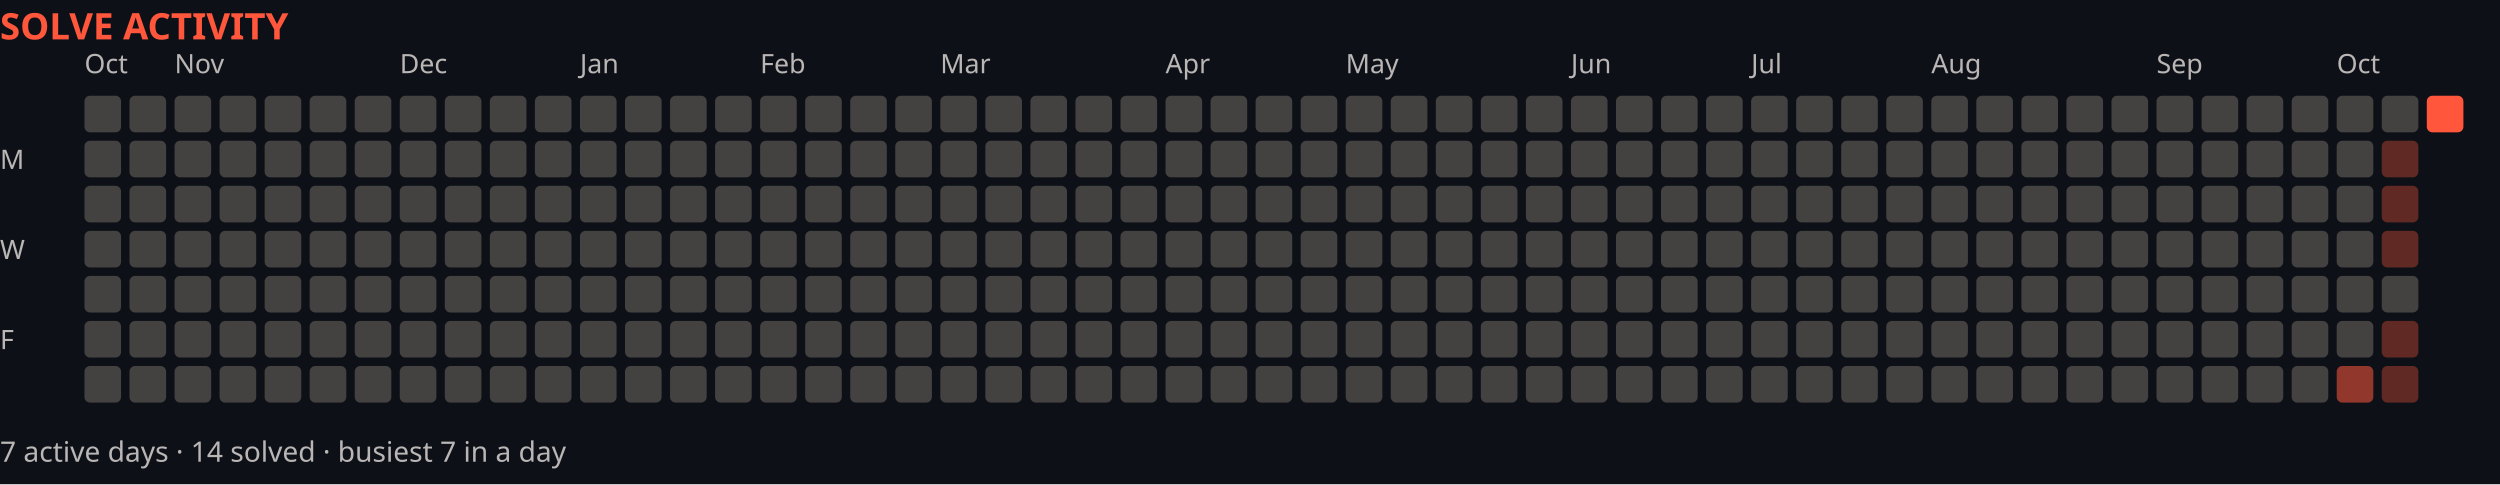
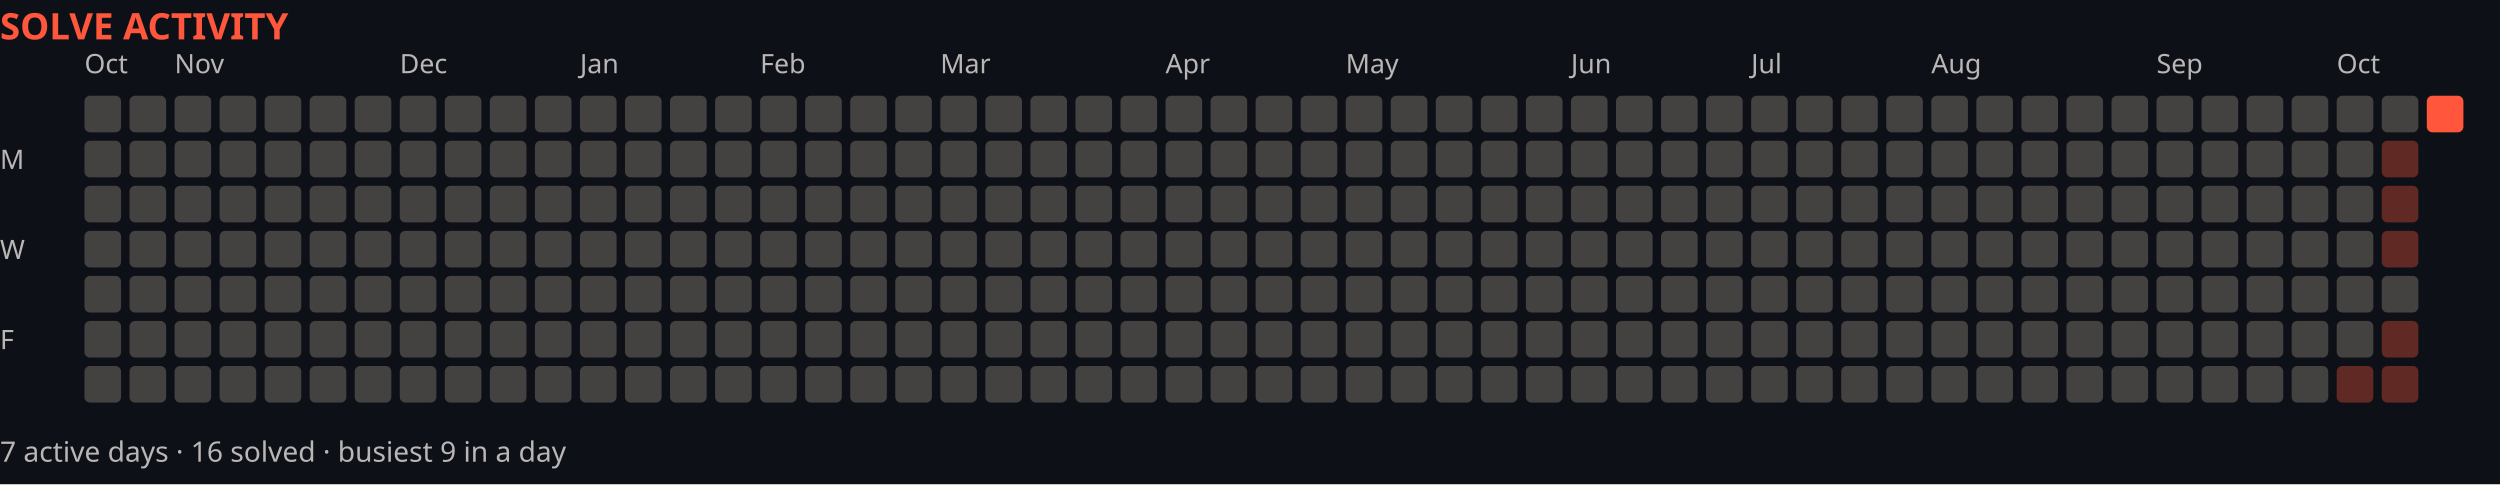
<svg xmlns="http://www.w3.org/2000/svg" width="888" height="172" viewBox="0 0 888 172" role="img" aria-label="Solve activity over the last year">
  <rect width="888" height="172" fill="#0d1117" />
  <text x="0" y="14" font-family="system-ui,sans-serif" font-size="13" font-weight="700" fill="#ff563c">SOLVE ACTIVITY</text>
  <text x="30" y="26" font-family="system-ui,sans-serif" font-size="9.5" fill="#bab6b6">Oct</text>
  <text x="62" y="26" font-family="system-ui,sans-serif" font-size="9.5" fill="#bab6b6">Nov</text>
  <text x="142" y="26" font-family="system-ui,sans-serif" font-size="9.5" fill="#bab6b6">Dec</text>
  <text x="206" y="26" font-family="system-ui,sans-serif" font-size="9.5" fill="#bab6b6">Jan</text>
  <text x="270" y="26" font-family="system-ui,sans-serif" font-size="9.5" fill="#bab6b6">Feb</text>
  <text x="334" y="26" font-family="system-ui,sans-serif" font-size="9.5" fill="#bab6b6">Mar</text>
  <text x="414" y="26" font-family="system-ui,sans-serif" font-size="9.5" fill="#bab6b6">Apr</text>
  <text x="478" y="26" font-family="system-ui,sans-serif" font-size="9.5" fill="#bab6b6">May</text>
  <text x="558" y="26" font-family="system-ui,sans-serif" font-size="9.5" fill="#bab6b6">Jun</text>
  <text x="622" y="26" font-family="system-ui,sans-serif" font-size="9.5" fill="#bab6b6">Jul</text>
  <text x="686" y="26" font-family="system-ui,sans-serif" font-size="9.5" fill="#bab6b6">Aug</text>
  <text x="766" y="26" font-family="system-ui,sans-serif" font-size="9.5" fill="#bab6b6">Sep</text>
  <text x="830" y="26" font-family="system-ui,sans-serif" font-size="9.5" fill="#bab6b6">Oct</text>
  <text x="0" y="60" font-family="system-ui,sans-serif" font-size="9.5" fill="#bab6b6">M</text>
  <text x="0" y="92" font-family="system-ui,sans-serif" font-size="9.5" fill="#bab6b6">W</text>
  <text x="0" y="124" font-family="system-ui,sans-serif" font-size="9.5" fill="#bab6b6">F</text>
  <rect x="30" y="34" width="13" height="13" fill="#444141" rx="2" />
  <rect x="30" y="50" width="13" height="13" fill="#444141" rx="2" />
  <rect x="30" y="66" width="13" height="13" fill="#444141" rx="2" />
  <rect x="30" y="82" width="13" height="13" fill="#444141" rx="2" />
  <rect x="30" y="98" width="13" height="13" fill="#444141" rx="2" />
  <rect x="30" y="114" width="13" height="13" fill="#444141" rx="2" />
  <rect x="30" y="130" width="13" height="13" fill="#444141" rx="2" />
  <rect x="46" y="34" width="13" height="13" fill="#444141" rx="2" />
  <rect x="46" y="50" width="13" height="13" fill="#444141" rx="2" />
  <rect x="46" y="66" width="13" height="13" fill="#444141" rx="2" />
  <rect x="46" y="82" width="13" height="13" fill="#444141" rx="2" />
  <rect x="46" y="98" width="13" height="13" fill="#444141" rx="2" />
  <rect x="46" y="114" width="13" height="13" fill="#444141" rx="2" />
  <rect x="46" y="130" width="13" height="13" fill="#444141" rx="2" />
  <rect x="62" y="34" width="13" height="13" fill="#444141" rx="2" />
  <rect x="62" y="50" width="13" height="13" fill="#444141" rx="2" />
  <rect x="62" y="66" width="13" height="13" fill="#444141" rx="2" />
  <rect x="62" y="82" width="13" height="13" fill="#444141" rx="2" />
  <rect x="62" y="98" width="13" height="13" fill="#444141" rx="2" />
  <rect x="62" y="114" width="13" height="13" fill="#444141" rx="2" />
  <rect x="62" y="130" width="13" height="13" fill="#444141" rx="2" />
  <rect x="78" y="34" width="13" height="13" fill="#444141" rx="2" />
  <rect x="78" y="50" width="13" height="13" fill="#444141" rx="2" />
  <rect x="78" y="66" width="13" height="13" fill="#444141" rx="2" />
  <rect x="78" y="82" width="13" height="13" fill="#444141" rx="2" />
  <rect x="78" y="98" width="13" height="13" fill="#444141" rx="2" />
  <rect x="78" y="114" width="13" height="13" fill="#444141" rx="2" />
  <rect x="78" y="130" width="13" height="13" fill="#444141" rx="2" />
  <rect x="94" y="34" width="13" height="13" fill="#444141" rx="2" />
  <rect x="94" y="50" width="13" height="13" fill="#444141" rx="2" />
  <rect x="94" y="66" width="13" height="13" fill="#444141" rx="2" />
  <rect x="94" y="82" width="13" height="13" fill="#444141" rx="2" />
  <rect x="94" y="98" width="13" height="13" fill="#444141" rx="2" />
  <rect x="94" y="114" width="13" height="13" fill="#444141" rx="2" />
  <rect x="94" y="130" width="13" height="13" fill="#444141" rx="2" />
  <rect x="110" y="34" width="13" height="13" fill="#444141" rx="2" />
  <rect x="110" y="50" width="13" height="13" fill="#444141" rx="2" />
  <rect x="110" y="66" width="13" height="13" fill="#444141" rx="2" />
  <rect x="110" y="82" width="13" height="13" fill="#444141" rx="2" />
  <rect x="110" y="98" width="13" height="13" fill="#444141" rx="2" />
  <rect x="110" y="114" width="13" height="13" fill="#444141" rx="2" />
  <rect x="110" y="130" width="13" height="13" fill="#444141" rx="2" />
  <rect x="126" y="34" width="13" height="13" fill="#444141" rx="2" />
  <rect x="126" y="50" width="13" height="13" fill="#444141" rx="2" />
  <rect x="126" y="66" width="13" height="13" fill="#444141" rx="2" />
  <rect x="126" y="82" width="13" height="13" fill="#444141" rx="2" />
  <rect x="126" y="98" width="13" height="13" fill="#444141" rx="2" />
  <rect x="126" y="114" width="13" height="13" fill="#444141" rx="2" />
  <rect x="126" y="130" width="13" height="13" fill="#444141" rx="2" />
  <rect x="142" y="34" width="13" height="13" fill="#444141" rx="2" />
  <rect x="142" y="50" width="13" height="13" fill="#444141" rx="2" />
  <rect x="142" y="66" width="13" height="13" fill="#444141" rx="2" />
  <rect x="142" y="82" width="13" height="13" fill="#444141" rx="2" />
  <rect x="142" y="98" width="13" height="13" fill="#444141" rx="2" />
  <rect x="142" y="114" width="13" height="13" fill="#444141" rx="2" />
  <rect x="142" y="130" width="13" height="13" fill="#444141" rx="2" />
  <rect x="158" y="34" width="13" height="13" fill="#444141" rx="2" />
  <rect x="158" y="50" width="13" height="13" fill="#444141" rx="2" />
  <rect x="158" y="66" width="13" height="13" fill="#444141" rx="2" />
  <rect x="158" y="82" width="13" height="13" fill="#444141" rx="2" />
  <rect x="158" y="98" width="13" height="13" fill="#444141" rx="2" />
  <rect x="158" y="114" width="13" height="13" fill="#444141" rx="2" />
  <rect x="158" y="130" width="13" height="13" fill="#444141" rx="2" />
  <rect x="174" y="34" width="13" height="13" fill="#444141" rx="2" />
  <rect x="174" y="50" width="13" height="13" fill="#444141" rx="2" />
  <rect x="174" y="66" width="13" height="13" fill="#444141" rx="2" />
  <rect x="174" y="82" width="13" height="13" fill="#444141" rx="2" />
  <rect x="174" y="98" width="13" height="13" fill="#444141" rx="2" />
  <rect x="174" y="114" width="13" height="13" fill="#444141" rx="2" />
  <rect x="174" y="130" width="13" height="13" fill="#444141" rx="2" />
  <rect x="190" y="34" width="13" height="13" fill="#444141" rx="2" />
  <rect x="190" y="50" width="13" height="13" fill="#444141" rx="2" />
  <rect x="190" y="66" width="13" height="13" fill="#444141" rx="2" />
  <rect x="190" y="82" width="13" height="13" fill="#444141" rx="2" />
  <rect x="190" y="98" width="13" height="13" fill="#444141" rx="2" />
  <rect x="190" y="114" width="13" height="13" fill="#444141" rx="2" />
  <rect x="190" y="130" width="13" height="13" fill="#444141" rx="2" />
  <rect x="206" y="34" width="13" height="13" fill="#444141" rx="2" />
  <rect x="206" y="50" width="13" height="13" fill="#444141" rx="2" />
  <rect x="206" y="66" width="13" height="13" fill="#444141" rx="2" />
  <rect x="206" y="82" width="13" height="13" fill="#444141" rx="2" />
  <rect x="206" y="98" width="13" height="13" fill="#444141" rx="2" />
  <rect x="206" y="114" width="13" height="13" fill="#444141" rx="2" />
  <rect x="206" y="130" width="13" height="13" fill="#444141" rx="2" />
  <rect x="222" y="34" width="13" height="13" fill="#444141" rx="2" />
  <rect x="222" y="50" width="13" height="13" fill="#444141" rx="2" />
  <rect x="222" y="66" width="13" height="13" fill="#444141" rx="2" />
  <rect x="222" y="82" width="13" height="13" fill="#444141" rx="2" />
  <rect x="222" y="98" width="13" height="13" fill="#444141" rx="2" />
  <rect x="222" y="114" width="13" height="13" fill="#444141" rx="2" />
  <rect x="222" y="130" width="13" height="13" fill="#444141" rx="2" />
  <rect x="238" y="34" width="13" height="13" fill="#444141" rx="2" />
  <rect x="238" y="50" width="13" height="13" fill="#444141" rx="2" />
  <rect x="238" y="66" width="13" height="13" fill="#444141" rx="2" />
  <rect x="238" y="82" width="13" height="13" fill="#444141" rx="2" />
  <rect x="238" y="98" width="13" height="13" fill="#444141" rx="2" />
  <rect x="238" y="114" width="13" height="13" fill="#444141" rx="2" />
  <rect x="238" y="130" width="13" height="13" fill="#444141" rx="2" />
  <rect x="254" y="34" width="13" height="13" fill="#444141" rx="2" />
  <rect x="254" y="50" width="13" height="13" fill="#444141" rx="2" />
  <rect x="254" y="66" width="13" height="13" fill="#444141" rx="2" />
  <rect x="254" y="82" width="13" height="13" fill="#444141" rx="2" />
  <rect x="254" y="98" width="13" height="13" fill="#444141" rx="2" />
  <rect x="254" y="114" width="13" height="13" fill="#444141" rx="2" />
  <rect x="254" y="130" width="13" height="13" fill="#444141" rx="2" />
  <rect x="270" y="34" width="13" height="13" fill="#444141" rx="2" />
  <rect x="270" y="50" width="13" height="13" fill="#444141" rx="2" />
  <rect x="270" y="66" width="13" height="13" fill="#444141" rx="2" />
  <rect x="270" y="82" width="13" height="13" fill="#444141" rx="2" />
  <rect x="270" y="98" width="13" height="13" fill="#444141" rx="2" />
  <rect x="270" y="114" width="13" height="13" fill="#444141" rx="2" />
  <rect x="270" y="130" width="13" height="13" fill="#444141" rx="2" />
  <rect x="286" y="34" width="13" height="13" fill="#444141" rx="2" />
  <rect x="286" y="50" width="13" height="13" fill="#444141" rx="2" />
  <rect x="286" y="66" width="13" height="13" fill="#444141" rx="2" />
  <rect x="286" y="82" width="13" height="13" fill="#444141" rx="2" />
  <rect x="286" y="98" width="13" height="13" fill="#444141" rx="2" />
  <rect x="286" y="114" width="13" height="13" fill="#444141" rx="2" />
  <rect x="286" y="130" width="13" height="13" fill="#444141" rx="2" />
  <rect x="302" y="34" width="13" height="13" fill="#444141" rx="2" />
  <rect x="302" y="50" width="13" height="13" fill="#444141" rx="2" />
  <rect x="302" y="66" width="13" height="13" fill="#444141" rx="2" />
  <rect x="302" y="82" width="13" height="13" fill="#444141" rx="2" />
  <rect x="302" y="98" width="13" height="13" fill="#444141" rx="2" />
  <rect x="302" y="114" width="13" height="13" fill="#444141" rx="2" />
  <rect x="302" y="130" width="13" height="13" fill="#444141" rx="2" />
  <rect x="318" y="34" width="13" height="13" fill="#444141" rx="2" />
  <rect x="318" y="50" width="13" height="13" fill="#444141" rx="2" />
  <rect x="318" y="66" width="13" height="13" fill="#444141" rx="2" />
  <rect x="318" y="82" width="13" height="13" fill="#444141" rx="2" />
  <rect x="318" y="98" width="13" height="13" fill="#444141" rx="2" />
  <rect x="318" y="114" width="13" height="13" fill="#444141" rx="2" />
  <rect x="318" y="130" width="13" height="13" fill="#444141" rx="2" />
  <rect x="334" y="34" width="13" height="13" fill="#444141" rx="2" />
  <rect x="334" y="50" width="13" height="13" fill="#444141" rx="2" />
  <rect x="334" y="66" width="13" height="13" fill="#444141" rx="2" />
  <rect x="334" y="82" width="13" height="13" fill="#444141" rx="2" />
  <rect x="334" y="98" width="13" height="13" fill="#444141" rx="2" />
  <rect x="334" y="114" width="13" height="13" fill="#444141" rx="2" />
  <rect x="334" y="130" width="13" height="13" fill="#444141" rx="2" />
  <rect x="350" y="34" width="13" height="13" fill="#444141" rx="2" />
  <rect x="350" y="50" width="13" height="13" fill="#444141" rx="2" />
  <rect x="350" y="66" width="13" height="13" fill="#444141" rx="2" />
  <rect x="350" y="82" width="13" height="13" fill="#444141" rx="2" />
  <rect x="350" y="98" width="13" height="13" fill="#444141" rx="2" />
  <rect x="350" y="114" width="13" height="13" fill="#444141" rx="2" />
  <rect x="350" y="130" width="13" height="13" fill="#444141" rx="2" />
  <rect x="366" y="34" width="13" height="13" fill="#444141" rx="2" />
  <rect x="366" y="50" width="13" height="13" fill="#444141" rx="2" />
  <rect x="366" y="66" width="13" height="13" fill="#444141" rx="2" />
  <rect x="366" y="82" width="13" height="13" fill="#444141" rx="2" />
  <rect x="366" y="98" width="13" height="13" fill="#444141" rx="2" />
  <rect x="366" y="114" width="13" height="13" fill="#444141" rx="2" />
  <rect x="366" y="130" width="13" height="13" fill="#444141" rx="2" />
  <rect x="382" y="34" width="13" height="13" fill="#444141" rx="2" />
  <rect x="382" y="50" width="13" height="13" fill="#444141" rx="2" />
  <rect x="382" y="66" width="13" height="13" fill="#444141" rx="2" />
  <rect x="382" y="82" width="13" height="13" fill="#444141" rx="2" />
  <rect x="382" y="98" width="13" height="13" fill="#444141" rx="2" />
  <rect x="382" y="114" width="13" height="13" fill="#444141" rx="2" />
  <rect x="382" y="130" width="13" height="13" fill="#444141" rx="2" />
  <rect x="398" y="34" width="13" height="13" fill="#444141" rx="2" />
  <rect x="398" y="50" width="13" height="13" fill="#444141" rx="2" />
  <rect x="398" y="66" width="13" height="13" fill="#444141" rx="2" />
  <rect x="398" y="82" width="13" height="13" fill="#444141" rx="2" />
  <rect x="398" y="98" width="13" height="13" fill="#444141" rx="2" />
  <rect x="398" y="114" width="13" height="13" fill="#444141" rx="2" />
  <rect x="398" y="130" width="13" height="13" fill="#444141" rx="2" />
  <rect x="414" y="34" width="13" height="13" fill="#444141" rx="2" />
  <rect x="414" y="50" width="13" height="13" fill="#444141" rx="2" />
  <rect x="414" y="66" width="13" height="13" fill="#444141" rx="2" />
  <rect x="414" y="82" width="13" height="13" fill="#444141" rx="2" />
  <rect x="414" y="98" width="13" height="13" fill="#444141" rx="2" />
  <rect x="414" y="114" width="13" height="13" fill="#444141" rx="2" />
  <rect x="414" y="130" width="13" height="13" fill="#444141" rx="2" />
  <rect x="430" y="34" width="13" height="13" fill="#444141" rx="2" />
  <rect x="430" y="50" width="13" height="13" fill="#444141" rx="2" />
  <rect x="430" y="66" width="13" height="13" fill="#444141" rx="2" />
  <rect x="430" y="82" width="13" height="13" fill="#444141" rx="2" />
  <rect x="430" y="98" width="13" height="13" fill="#444141" rx="2" />
  <rect x="430" y="114" width="13" height="13" fill="#444141" rx="2" />
  <rect x="430" y="130" width="13" height="13" fill="#444141" rx="2" />
  <rect x="446" y="34" width="13" height="13" fill="#444141" rx="2" />
  <rect x="446" y="50" width="13" height="13" fill="#444141" rx="2" />
  <rect x="446" y="66" width="13" height="13" fill="#444141" rx="2" />
  <rect x="446" y="82" width="13" height="13" fill="#444141" rx="2" />
  <rect x="446" y="98" width="13" height="13" fill="#444141" rx="2" />
  <rect x="446" y="114" width="13" height="13" fill="#444141" rx="2" />
  <rect x="446" y="130" width="13" height="13" fill="#444141" rx="2" />
  <rect x="462" y="34" width="13" height="13" fill="#444141" rx="2" />
  <rect x="462" y="50" width="13" height="13" fill="#444141" rx="2" />
  <rect x="462" y="66" width="13" height="13" fill="#444141" rx="2" />
  <rect x="462" y="82" width="13" height="13" fill="#444141" rx="2" />
  <rect x="462" y="98" width="13" height="13" fill="#444141" rx="2" />
  <rect x="462" y="114" width="13" height="13" fill="#444141" rx="2" />
  <rect x="462" y="130" width="13" height="13" fill="#444141" rx="2" />
  <rect x="478" y="34" width="13" height="13" fill="#444141" rx="2" />
  <rect x="478" y="50" width="13" height="13" fill="#444141" rx="2" />
  <rect x="478" y="66" width="13" height="13" fill="#444141" rx="2" />
  <rect x="478" y="82" width="13" height="13" fill="#444141" rx="2" />
  <rect x="478" y="98" width="13" height="13" fill="#444141" rx="2" />
  <rect x="478" y="114" width="13" height="13" fill="#444141" rx="2" />
  <rect x="478" y="130" width="13" height="13" fill="#444141" rx="2" />
  <rect x="494" y="34" width="13" height="13" fill="#444141" rx="2" />
  <rect x="494" y="50" width="13" height="13" fill="#444141" rx="2" />
  <rect x="494" y="66" width="13" height="13" fill="#444141" rx="2" />
  <rect x="494" y="82" width="13" height="13" fill="#444141" rx="2" />
  <rect x="494" y="98" width="13" height="13" fill="#444141" rx="2" />
  <rect x="494" y="114" width="13" height="13" fill="#444141" rx="2" />
  <rect x="494" y="130" width="13" height="13" fill="#444141" rx="2" />
  <rect x="510" y="34" width="13" height="13" fill="#444141" rx="2" />
  <rect x="510" y="50" width="13" height="13" fill="#444141" rx="2" />
  <rect x="510" y="66" width="13" height="13" fill="#444141" rx="2" />
  <rect x="510" y="82" width="13" height="13" fill="#444141" rx="2" />
  <rect x="510" y="98" width="13" height="13" fill="#444141" rx="2" />
  <rect x="510" y="114" width="13" height="13" fill="#444141" rx="2" />
  <rect x="510" y="130" width="13" height="13" fill="#444141" rx="2" />
  <rect x="526" y="34" width="13" height="13" fill="#444141" rx="2" />
  <rect x="526" y="50" width="13" height="13" fill="#444141" rx="2" />
  <rect x="526" y="66" width="13" height="13" fill="#444141" rx="2" />
  <rect x="526" y="82" width="13" height="13" fill="#444141" rx="2" />
  <rect x="526" y="98" width="13" height="13" fill="#444141" rx="2" />
  <rect x="526" y="114" width="13" height="13" fill="#444141" rx="2" />
  <rect x="526" y="130" width="13" height="13" fill="#444141" rx="2" />
  <rect x="542" y="34" width="13" height="13" fill="#444141" rx="2" />
  <rect x="542" y="50" width="13" height="13" fill="#444141" rx="2" />
  <rect x="542" y="66" width="13" height="13" fill="#444141" rx="2" />
  <rect x="542" y="82" width="13" height="13" fill="#444141" rx="2" />
  <rect x="542" y="98" width="13" height="13" fill="#444141" rx="2" />
  <rect x="542" y="114" width="13" height="13" fill="#444141" rx="2" />
  <rect x="542" y="130" width="13" height="13" fill="#444141" rx="2" />
  <rect x="558" y="34" width="13" height="13" fill="#444141" rx="2" />
  <rect x="558" y="50" width="13" height="13" fill="#444141" rx="2" />
  <rect x="558" y="66" width="13" height="13" fill="#444141" rx="2" />
  <rect x="558" y="82" width="13" height="13" fill="#444141" rx="2" />
  <rect x="558" y="98" width="13" height="13" fill="#444141" rx="2" />
  <rect x="558" y="114" width="13" height="13" fill="#444141" rx="2" />
  <rect x="558" y="130" width="13" height="13" fill="#444141" rx="2" />
  <rect x="574" y="34" width="13" height="13" fill="#444141" rx="2" />
  <rect x="574" y="50" width="13" height="13" fill="#444141" rx="2" />
  <rect x="574" y="66" width="13" height="13" fill="#444141" rx="2" />
  <rect x="574" y="82" width="13" height="13" fill="#444141" rx="2" />
  <rect x="574" y="98" width="13" height="13" fill="#444141" rx="2" />
  <rect x="574" y="114" width="13" height="13" fill="#444141" rx="2" />
  <rect x="574" y="130" width="13" height="13" fill="#444141" rx="2" />
  <rect x="590" y="34" width="13" height="13" fill="#444141" rx="2" />
  <rect x="590" y="50" width="13" height="13" fill="#444141" rx="2" />
  <rect x="590" y="66" width="13" height="13" fill="#444141" rx="2" />
  <rect x="590" y="82" width="13" height="13" fill="#444141" rx="2" />
  <rect x="590" y="98" width="13" height="13" fill="#444141" rx="2" />
  <rect x="590" y="114" width="13" height="13" fill="#444141" rx="2" />
  <rect x="590" y="130" width="13" height="13" fill="#444141" rx="2" />
  <rect x="606" y="34" width="13" height="13" fill="#444141" rx="2" />
  <rect x="606" y="50" width="13" height="13" fill="#444141" rx="2" />
  <rect x="606" y="66" width="13" height="13" fill="#444141" rx="2" />
  <rect x="606" y="82" width="13" height="13" fill="#444141" rx="2" />
  <rect x="606" y="98" width="13" height="13" fill="#444141" rx="2" />
  <rect x="606" y="114" width="13" height="13" fill="#444141" rx="2" />
  <rect x="606" y="130" width="13" height="13" fill="#444141" rx="2" />
  <rect x="622" y="34" width="13" height="13" fill="#444141" rx="2" />
  <rect x="622" y="50" width="13" height="13" fill="#444141" rx="2" />
  <rect x="622" y="66" width="13" height="13" fill="#444141" rx="2" />
  <rect x="622" y="82" width="13" height="13" fill="#444141" rx="2" />
  <rect x="622" y="98" width="13" height="13" fill="#444141" rx="2" />
  <rect x="622" y="114" width="13" height="13" fill="#444141" rx="2" />
  <rect x="622" y="130" width="13" height="13" fill="#444141" rx="2" />
  <rect x="638" y="34" width="13" height="13" fill="#444141" rx="2" />
  <rect x="638" y="50" width="13" height="13" fill="#444141" rx="2" />
  <rect x="638" y="66" width="13" height="13" fill="#444141" rx="2" />
  <rect x="638" y="82" width="13" height="13" fill="#444141" rx="2" />
  <rect x="638" y="98" width="13" height="13" fill="#444141" rx="2" />
  <rect x="638" y="114" width="13" height="13" fill="#444141" rx="2" />
  <rect x="638" y="130" width="13" height="13" fill="#444141" rx="2" />
  <rect x="654" y="34" width="13" height="13" fill="#444141" rx="2" />
  <rect x="654" y="50" width="13" height="13" fill="#444141" rx="2" />
  <rect x="654" y="66" width="13" height="13" fill="#444141" rx="2" />
  <rect x="654" y="82" width="13" height="13" fill="#444141" rx="2" />
  <rect x="654" y="98" width="13" height="13" fill="#444141" rx="2" />
  <rect x="654" y="114" width="13" height="13" fill="#444141" rx="2" />
  <rect x="654" y="130" width="13" height="13" fill="#444141" rx="2" />
  <rect x="670" y="34" width="13" height="13" fill="#444141" rx="2" />
  <rect x="670" y="50" width="13" height="13" fill="#444141" rx="2" />
  <rect x="670" y="66" width="13" height="13" fill="#444141" rx="2" />
  <rect x="670" y="82" width="13" height="13" fill="#444141" rx="2" />
  <rect x="670" y="98" width="13" height="13" fill="#444141" rx="2" />
  <rect x="670" y="114" width="13" height="13" fill="#444141" rx="2" />
  <rect x="670" y="130" width="13" height="13" fill="#444141" rx="2" />
  <rect x="686" y="34" width="13" height="13" fill="#444141" rx="2" />
  <rect x="686" y="50" width="13" height="13" fill="#444141" rx="2" />
  <rect x="686" y="66" width="13" height="13" fill="#444141" rx="2" />
  <rect x="686" y="82" width="13" height="13" fill="#444141" rx="2" />
  <rect x="686" y="98" width="13" height="13" fill="#444141" rx="2" />
  <rect x="686" y="114" width="13" height="13" fill="#444141" rx="2" />
  <rect x="686" y="130" width="13" height="13" fill="#444141" rx="2" />
  <rect x="702" y="34" width="13" height="13" fill="#444141" rx="2" />
  <rect x="702" y="50" width="13" height="13" fill="#444141" rx="2" />
  <rect x="702" y="66" width="13" height="13" fill="#444141" rx="2" />
  <rect x="702" y="82" width="13" height="13" fill="#444141" rx="2" />
  <rect x="702" y="98" width="13" height="13" fill="#444141" rx="2" />
  <rect x="702" y="114" width="13" height="13" fill="#444141" rx="2" />
  <rect x="702" y="130" width="13" height="13" fill="#444141" rx="2" />
  <rect x="718" y="34" width="13" height="13" fill="#444141" rx="2" />
  <rect x="718" y="50" width="13" height="13" fill="#444141" rx="2" />
  <rect x="718" y="66" width="13" height="13" fill="#444141" rx="2" />
  <rect x="718" y="82" width="13" height="13" fill="#444141" rx="2" />
  <rect x="718" y="98" width="13" height="13" fill="#444141" rx="2" />
  <rect x="718" y="114" width="13" height="13" fill="#444141" rx="2" />
  <rect x="718" y="130" width="13" height="13" fill="#444141" rx="2" />
  <rect x="734" y="34" width="13" height="13" fill="#444141" rx="2" />
  <rect x="734" y="50" width="13" height="13" fill="#444141" rx="2" />
  <rect x="734" y="66" width="13" height="13" fill="#444141" rx="2" />
  <rect x="734" y="82" width="13" height="13" fill="#444141" rx="2" />
  <rect x="734" y="98" width="13" height="13" fill="#444141" rx="2" />
  <rect x="734" y="114" width="13" height="13" fill="#444141" rx="2" />
  <rect x="734" y="130" width="13" height="13" fill="#444141" rx="2" />
  <rect x="750" y="34" width="13" height="13" fill="#444141" rx="2" />
  <rect x="750" y="50" width="13" height="13" fill="#444141" rx="2" />
  <rect x="750" y="66" width="13" height="13" fill="#444141" rx="2" />
  <rect x="750" y="82" width="13" height="13" fill="#444141" rx="2" />
  <rect x="750" y="98" width="13" height="13" fill="#444141" rx="2" />
  <rect x="750" y="114" width="13" height="13" fill="#444141" rx="2" />
  <rect x="750" y="130" width="13" height="13" fill="#444141" rx="2" />
  <rect x="766" y="34" width="13" height="13" fill="#444141" rx="2" />
  <rect x="766" y="50" width="13" height="13" fill="#444141" rx="2" />
  <rect x="766" y="66" width="13" height="13" fill="#444141" rx="2" />
  <rect x="766" y="82" width="13" height="13" fill="#444141" rx="2" />
  <rect x="766" y="98" width="13" height="13" fill="#444141" rx="2" />
  <rect x="766" y="114" width="13" height="13" fill="#444141" rx="2" />
  <rect x="766" y="130" width="13" height="13" fill="#444141" rx="2" />
  <rect x="782" y="34" width="13" height="13" fill="#444141" rx="2" />
  <rect x="782" y="50" width="13" height="13" fill="#444141" rx="2" />
  <rect x="782" y="66" width="13" height="13" fill="#444141" rx="2" />
  <rect x="782" y="82" width="13" height="13" fill="#444141" rx="2" />
  <rect x="782" y="98" width="13" height="13" fill="#444141" rx="2" />
  <rect x="782" y="114" width="13" height="13" fill="#444141" rx="2" />
  <rect x="782" y="130" width="13" height="13" fill="#444141" rx="2" />
  <rect x="798" y="34" width="13" height="13" fill="#444141" rx="2" />
  <rect x="798" y="50" width="13" height="13" fill="#444141" rx="2" />
  <rect x="798" y="66" width="13" height="13" fill="#444141" rx="2" />
  <rect x="798" y="82" width="13" height="13" fill="#444141" rx="2" />
  <rect x="798" y="98" width="13" height="13" fill="#444141" rx="2" />
  <rect x="798" y="114" width="13" height="13" fill="#444141" rx="2" />
  <rect x="798" y="130" width="13" height="13" fill="#444141" rx="2" />
  <rect x="814" y="34" width="13" height="13" fill="#444141" rx="2" />
  <rect x="814" y="50" width="13" height="13" fill="#444141" rx="2" />
  <rect x="814" y="66" width="13" height="13" fill="#444141" rx="2" />
  <rect x="814" y="82" width="13" height="13" fill="#444141" rx="2" />
  <rect x="814" y="98" width="13" height="13" fill="#444141" rx="2" />
  <rect x="814" y="114" width="13" height="13" fill="#444141" rx="2" />
  <rect x="814" y="130" width="13" height="13" fill="#444141" rx="2" />
  <rect x="830" y="34" width="13" height="13" fill="#444141" rx="2" />
  <rect x="830" y="50" width="13" height="13" fill="#444141" rx="2" />
  <rect x="830" y="66" width="13" height="13" fill="#444141" rx="2" />
  <rect x="830" y="82" width="13" height="13" fill="#444141" rx="2" />
  <rect x="830" y="98" width="13" height="13" fill="#444141" rx="2" />
  <rect x="830" y="114" width="13" height="13" fill="#444141" rx="2" />
-   <rect x="830" y="130" width="13" height="13" fill="#ff563c8c" rx="2" />
+   <rect x="830" y="130" width="13" height="13" fill="#ff563c59" rx="2" />
  <rect x="846" y="34" width="13" height="13" fill="#444141" rx="2" />
  <rect x="846" y="50" width="13" height="13" fill="#ff563c59" rx="2" />
  <rect x="846" y="66" width="13" height="13" fill="#ff563c59" rx="2" />
  <rect x="846" y="82" width="13" height="13" fill="#ff563c59" rx="2" />
  <rect x="846" y="98" width="13" height="13" fill="#444141" rx="2" />
  <rect x="846" y="114" width="13" height="13" fill="#ff563c59" rx="2" />
  <rect x="846" y="130" width="13" height="13" fill="#ff563c59" rx="2" />
  <rect x="862" y="34" width="13" height="13" fill="#ff563c" rx="2" />
-   <text x="0" y="164" font-family="system-ui,sans-serif" font-size="10" fill="#bab6b6">7 active days · 14 solved · busiest 7 in a day</text>
+   <text x="0" y="164" font-family="system-ui,sans-serif" font-size="10" fill="#bab6b6">7 active days · 16 solved · busiest 9 in a day</text>
</svg>
